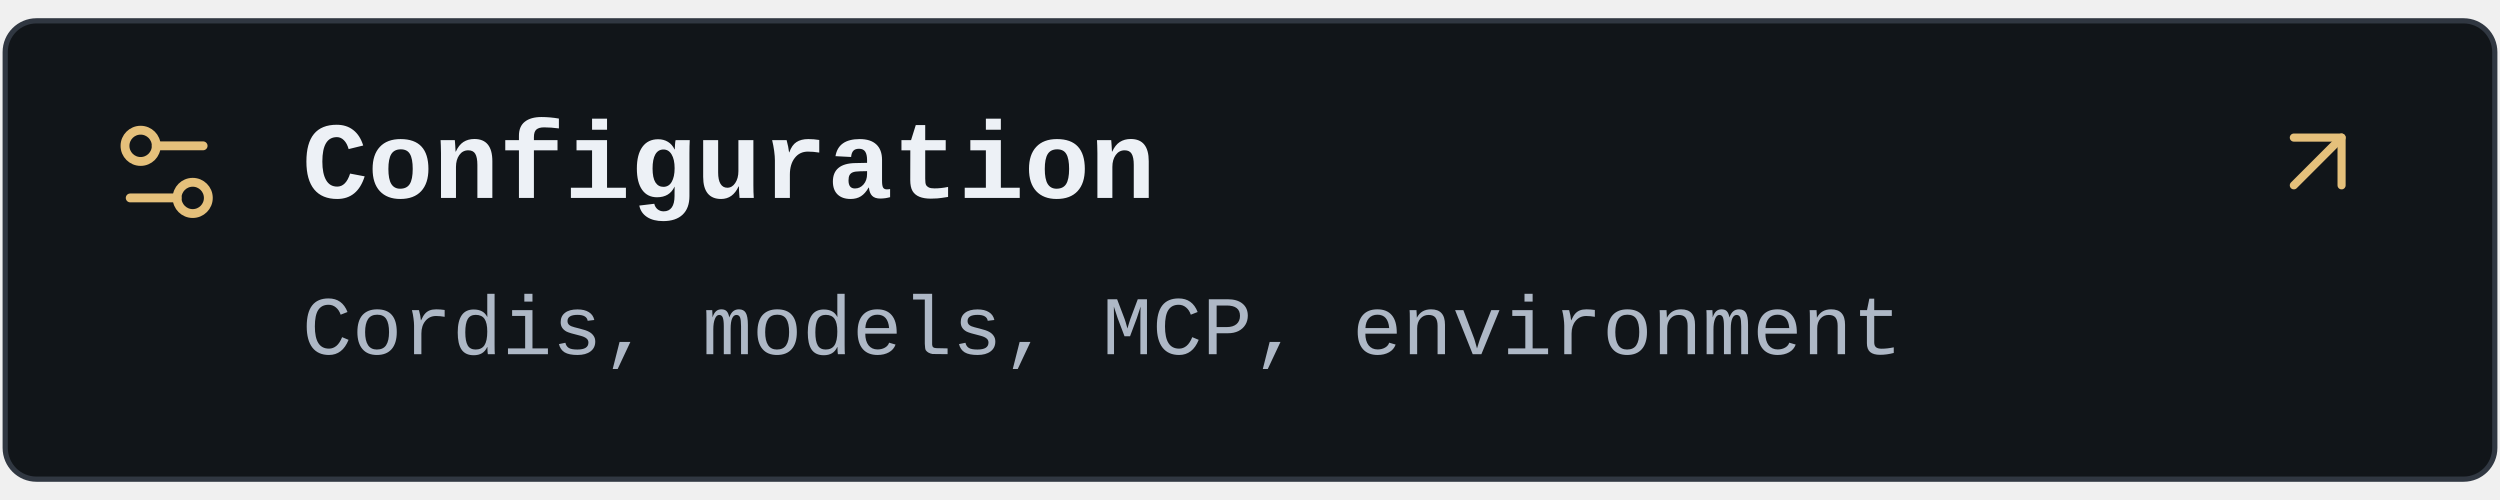
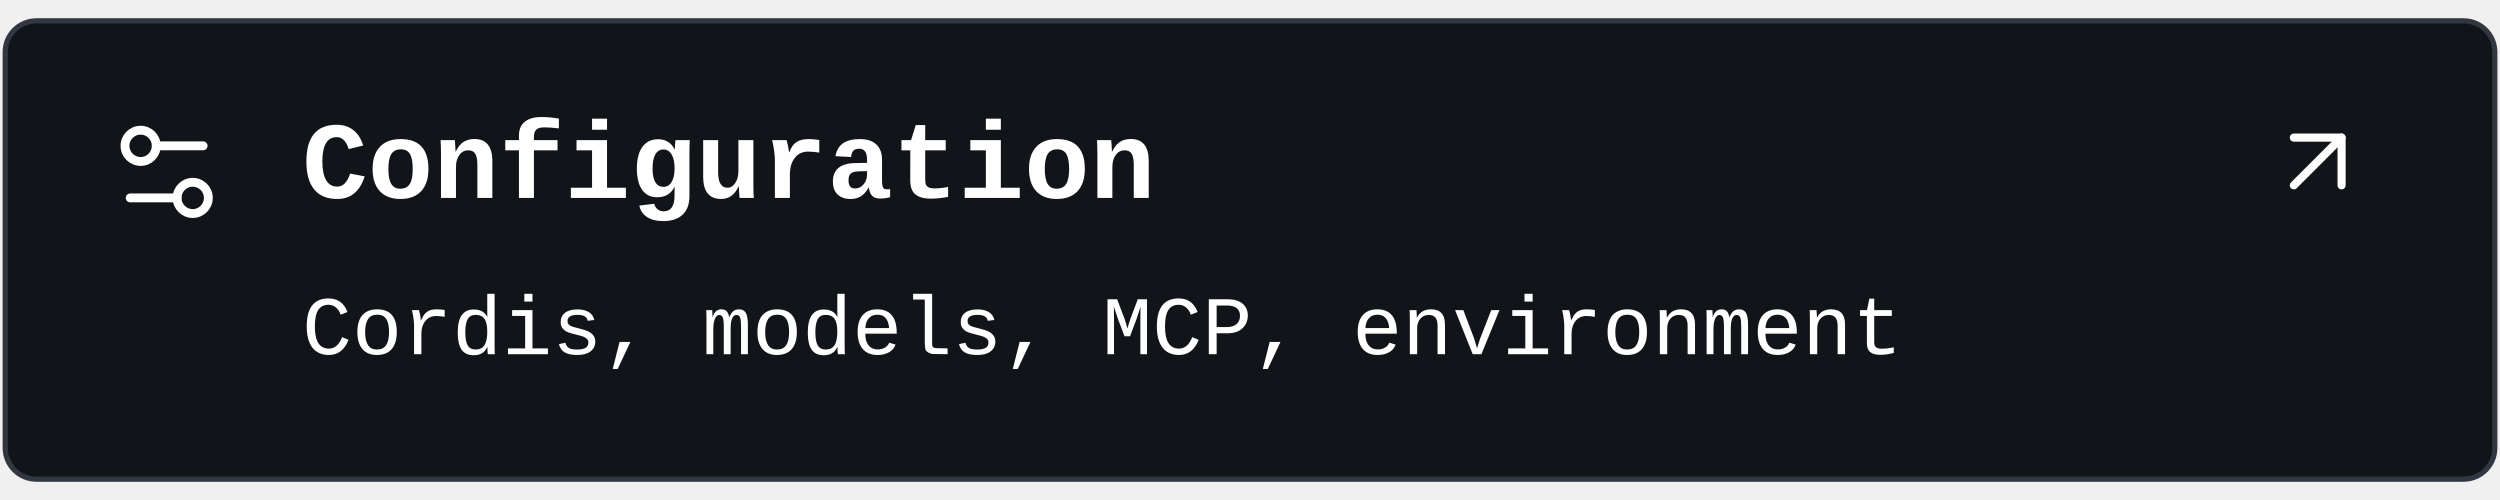
<svg xmlns="http://www.w3.org/2000/svg" width="480" height="96" viewBox="0 0 480 96" role="img" aria-labelledby="title desc">
  <style>
    text { font-family: "Cascadia Code","SFMono-Regular",Consolas,"Liberation Mono","Microsoft YaHei",monospace; letter-spacing: 0; }
    a:hover .tile { fill: #1b2028; }
    a:focus-visible .tile { stroke: #8bb6fb; stroke-width: 3; }
    
+     text { fill: #ffffff; stroke: #111519; stroke-width: 1.5; paint-order: stroke fill; stroke-linejoin: round; }
+     @media (prefers-color-scheme: light) {
+       .tile { fill: #f5f7fa; stroke: #65717f; }
+       a:hover .tile { fill: #e8edf4; }
+     }
+ 
  </style>
  <a href="https://github.com/says693/dsh-TUI-693/blob/main/docs/configuration.en.md">
    <rect class="tile" x="1" y="4" width="478" height="88" rx="6" fill="#111519" stroke="#303741" />
-     <g transform="translate(20 21) scale(1)" fill="none" stroke="#e5c07b" stroke-width="1.7" stroke-linecap="round" stroke-linejoin="round">
-       <path d="M14 17H5" />
-       <path d="M19 7h-9" />
-       <circle cx="17" cy="17" r="3" />
-       <circle cx="7" cy="7" r="3" />
+     <g class="outlined-icon">
+       <g transform="translate(20 21) scale(1)" fill="none" stroke="#111519" stroke-width="3.5" stroke-linecap="round" stroke-linejoin="round">
+         <path d="M14 17H5" />
+         <path d="M19 7h-9" />
+         <circle cx="17" cy="17" r="3" />
+         <circle cx="7" cy="7" r="3" />
+       </g>
+       <g transform="translate(20 21) scale(1)" fill="none" stroke="#ffffff" stroke-width="1.7" stroke-linecap="round" stroke-linejoin="round">
+         <path d="M14 17H5" />
+         <path d="M19 7h-9" />
+         <circle cx="17" cy="17" r="3" />
+         <circle cx="7" cy="7" r="3" />
+       </g>
    </g>
    <text x="58" y="38" font-size="21" fill="#edf1f6" font-weight="600">Configuration</text>
    <text x="58" y="68" font-size="16" fill="#aeb8c6">Cordis, models, MCP, environment</text>
-     <g transform="translate(434 20) scale(0.9166667)" fill="none" stroke="#e5c07b" stroke-width="1.7" stroke-linecap="round" stroke-linejoin="round">
-       <path d="M7 7h10v10" />
-       <path d="M7 17 17 7" />
+     <g class="outlined-icon">
+       <g transform="translate(434 20) scale(0.9166667)" fill="none" stroke="#111519" stroke-width="3.5" stroke-linecap="round" stroke-linejoin="round">
+         <path d="M7 7h10v10" />
+         <path d="M7 17 17 7" />
+       </g>
+       <g transform="translate(434 20) scale(0.9166667)" fill="none" stroke="#ffffff" stroke-width="1.7" stroke-linecap="round" stroke-linejoin="round">
+         <path d="M7 7h10v10" />
+         <path d="M7 17 17 7" />
+       </g>
    </g>
  </a>
</svg>
